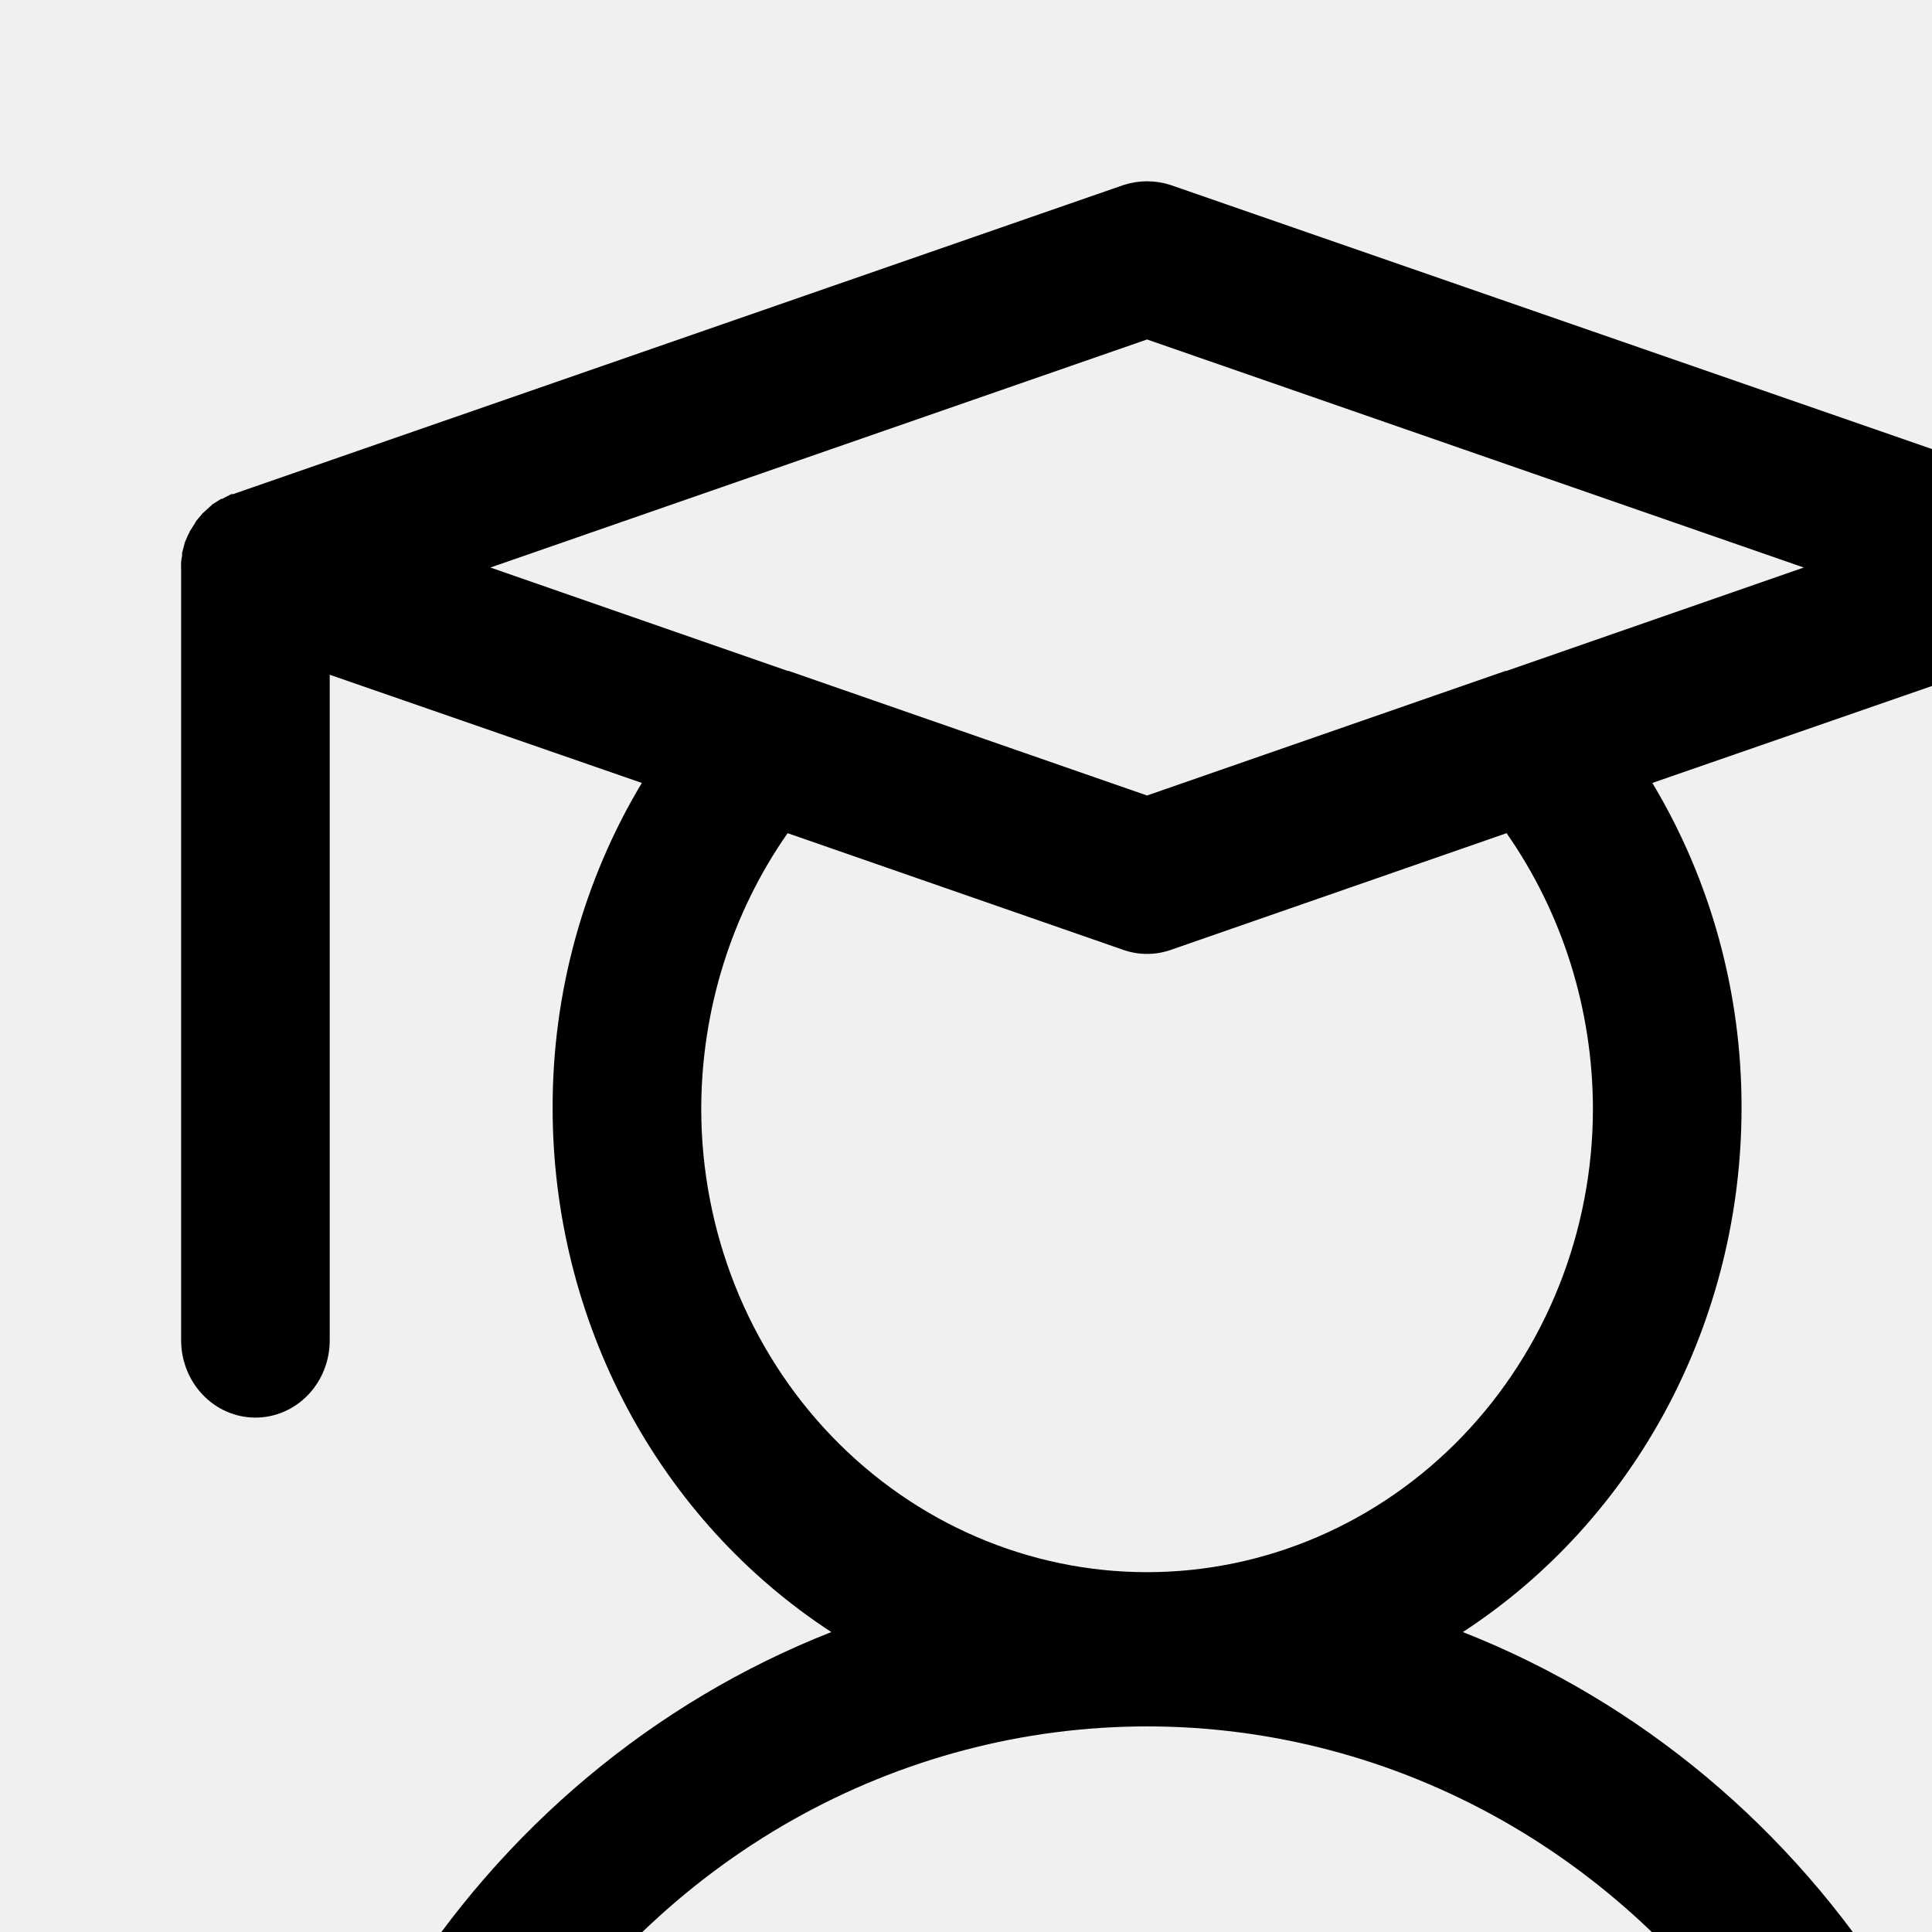
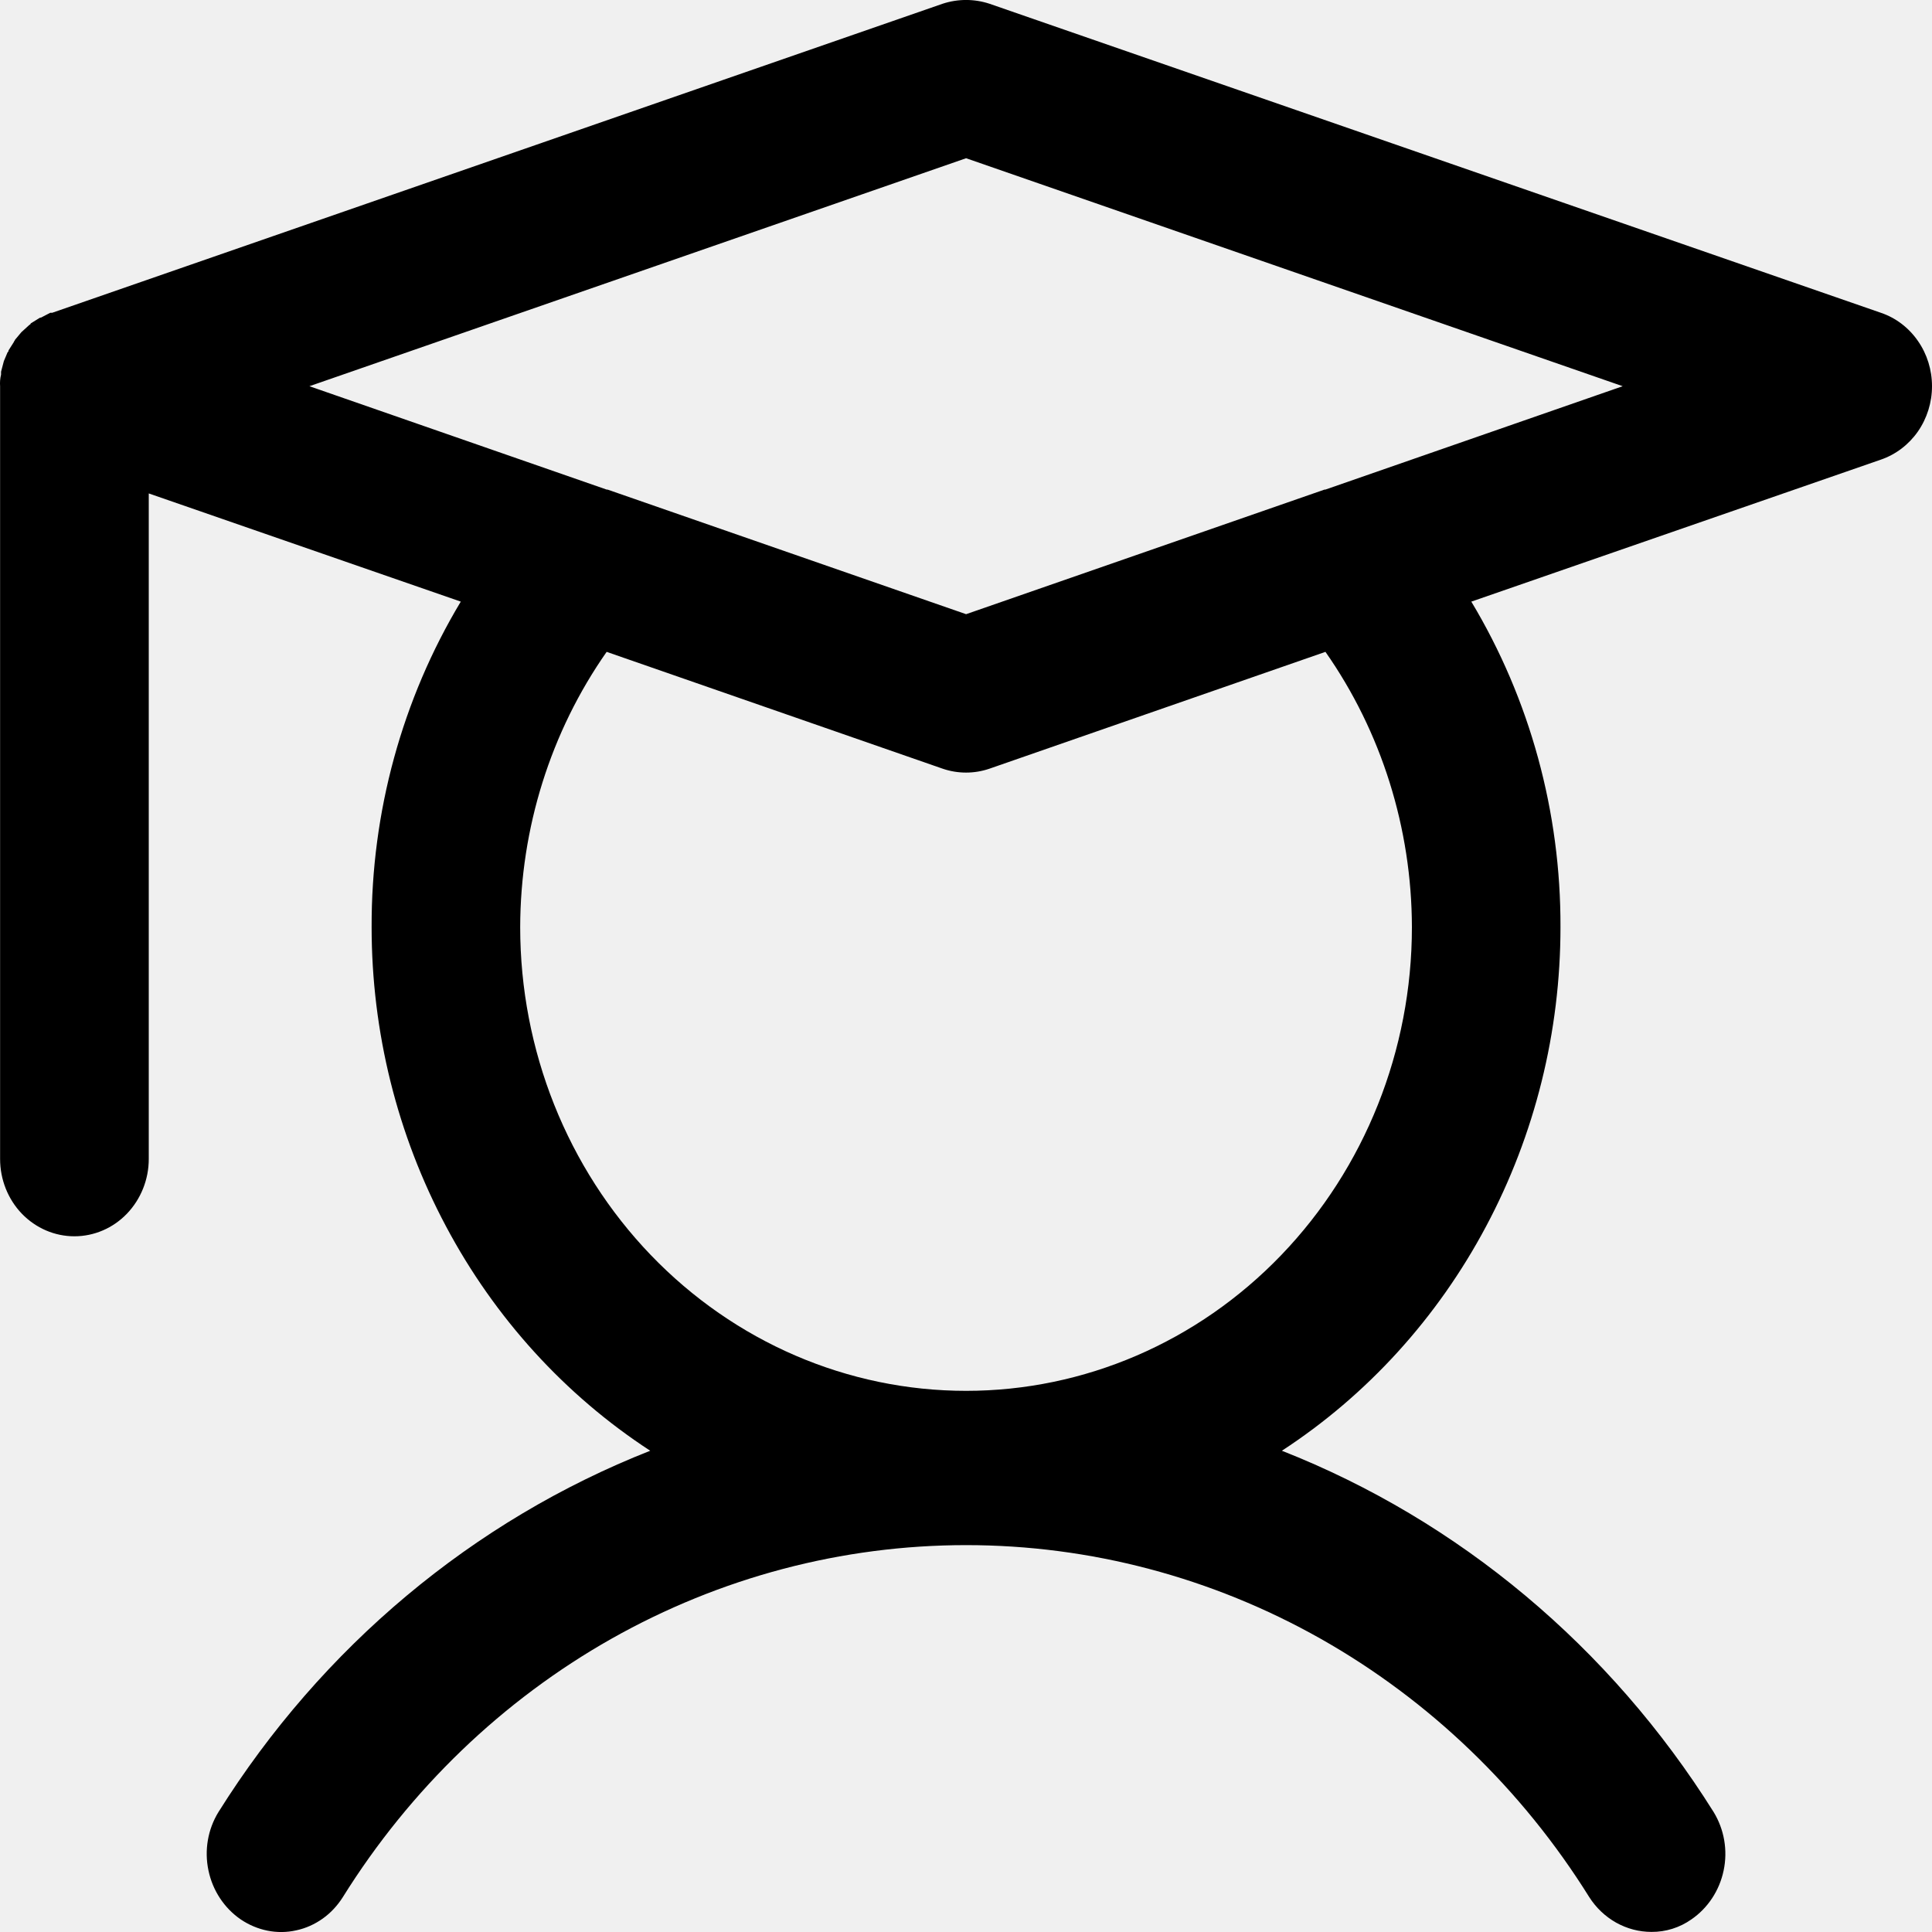
- <svg xmlns="http://www.w3.org/2000/svg" width="24" height="24" viewBox="0 0 24 24" fill="none">
-   <g clip-path="url(#clip0_1396_10148)">
-     <path d="M25.614 6.138L14.538 2.297C14.35 2.237 14.149 2.237 13.961 2.297L2.896 6.138H2.873L2.758 6.198H2.746L2.631 6.27C2.631 6.282 2.619 6.282 2.608 6.294L2.516 6.378L2.435 6.474C2.435 6.486 2.423 6.486 2.423 6.498L2.354 6.606C2.354 6.618 2.354 6.618 2.343 6.63L2.296 6.738L2.262 6.87V6.906C2.25 6.953 2.247 7.001 2.25 7.05V16.65C2.25 16.905 2.348 17.149 2.521 17.329C2.694 17.509 2.928 17.61 3.173 17.61C3.418 17.61 3.653 17.509 3.826 17.329C3.999 17.149 4.096 16.905 4.096 16.65V8.382L7.973 9.726C7.245 10.938 6.861 12.34 6.865 13.77C6.866 15.07 7.184 16.349 7.789 17.487C8.394 18.624 9.268 19.584 10.327 20.274C8.126 21.14 6.247 22.712 4.962 24.762C4.831 24.978 4.786 25.238 4.838 25.487C4.89 25.737 5.034 25.955 5.239 26.095C5.339 26.164 5.452 26.212 5.57 26.235C5.689 26.259 5.81 26.258 5.929 26.232C6.047 26.206 6.159 26.157 6.258 26.086C6.357 26.015 6.442 25.924 6.508 25.819C7.345 24.476 8.493 23.373 9.845 22.609C11.197 21.846 12.711 21.446 14.249 21.446C15.788 21.446 17.302 21.846 18.654 22.609C20.006 23.373 21.154 24.476 21.991 25.819C22.076 25.952 22.19 26.061 22.325 26.136C22.46 26.212 22.611 26.251 22.764 26.25C22.941 26.253 23.114 26.198 23.26 26.095C23.465 25.955 23.609 25.737 23.661 25.487C23.713 25.238 23.668 24.978 23.537 24.762C22.252 22.712 20.373 21.14 18.172 20.274C19.231 19.584 20.105 18.624 20.71 17.487C21.315 16.349 21.633 15.07 21.634 13.77C21.638 12.34 21.254 10.938 20.526 9.726L25.614 7.962C25.799 7.899 25.959 7.776 26.073 7.613C26.188 7.449 26.249 7.252 26.249 7.05C26.249 6.847 26.188 6.65 26.073 6.487C25.959 6.323 25.799 6.201 25.614 6.138ZM19.788 13.77C19.788 15.298 19.204 16.763 18.166 17.843C17.127 18.923 15.718 19.53 14.249 19.53C12.781 19.53 11.372 18.923 10.333 17.843C9.295 16.763 8.711 15.298 8.711 13.77C8.714 12.541 9.089 11.344 9.784 10.35L13.961 11.802C14.148 11.866 14.351 11.866 14.538 11.802L18.715 10.35C19.41 11.344 19.785 12.541 19.788 13.77ZM18.715 8.334H18.703L14.249 9.882L9.796 8.334H9.784L6.092 7.05L14.249 4.217L22.407 7.05L18.715 8.334Z" fill="black" />
-   </g>
-   <defs>
-     <clipPath id="clip0_1396_10148">
-       <rect width="24" height="24" fill="white" />
-     </clipPath>
-   </defs>
+ <svg xmlns="http://www.w3.org/2000/svg" width="20" height="20" viewBox="0 0 20 20" fill="none">
+   <path d="M19.471 3.238L10.241 0.038C10.084 -0.013 9.917 -0.013 9.76 0.038L0.54 3.238H0.52L0.424 3.288H0.415L0.318 3.348C0.318 3.358 0.309 3.358 0.299 3.368L0.222 3.438L0.155 3.518C0.155 3.528 0.145 3.528 0.145 3.538L0.088 3.628C0.088 3.638 0.088 3.638 0.078 3.648L0.04 3.738L0.011 3.848V3.878C0.001 3.917 -0.002 3.958 0.001 3.998V11.998C0.001 12.21 0.082 12.414 0.226 12.564C0.371 12.714 0.566 12.798 0.77 12.798C0.974 12.798 1.17 12.714 1.314 12.564C1.458 12.414 1.54 12.21 1.54 11.998V5.108L4.77 6.228C4.163 7.238 3.843 8.407 3.847 9.598C3.847 10.682 4.112 11.747 4.617 12.695C5.121 13.643 5.849 14.443 6.731 15.018C4.897 15.74 3.332 17.05 2.261 18.759C2.151 18.938 2.114 19.155 2.158 19.363C2.201 19.57 2.321 19.752 2.491 19.869C2.575 19.926 2.669 19.966 2.768 19.986C2.867 20.006 2.968 20.005 3.066 19.983C3.165 19.962 3.258 19.92 3.341 19.861C3.424 19.802 3.494 19.726 3.549 19.639C4.247 18.52 5.203 17.601 6.33 16.964C7.457 16.328 8.718 15.995 10.001 15.995C11.283 15.995 12.544 16.328 13.671 16.964C14.798 17.601 15.754 18.52 16.452 19.639C16.522 19.749 16.618 19.84 16.73 19.903C16.843 19.966 16.968 19.999 17.096 19.999C17.244 20 17.388 19.955 17.51 19.869C17.68 19.752 17.8 19.57 17.843 19.363C17.887 19.155 17.849 18.938 17.74 18.759C16.669 17.05 15.104 15.74 13.27 15.018C14.152 14.443 14.88 13.643 15.384 12.695C15.889 11.747 16.154 10.682 16.154 9.598C16.158 8.407 15.838 7.238 15.231 6.228L19.471 4.758C19.625 4.705 19.759 4.603 19.854 4.467C19.949 4.33 20 4.166 20 3.998C20 3.829 19.949 3.665 19.854 3.529C19.759 3.392 19.625 3.29 19.471 3.238ZM14.616 9.598C14.616 10.871 14.129 12.092 13.264 12.992C12.398 13.893 11.225 14.398 10.001 14.398C8.776 14.398 7.603 13.893 6.737 12.992C5.872 12.092 5.385 10.871 5.385 9.598C5.387 8.574 5.7 7.576 6.28 6.748L9.76 7.958C9.916 8.011 10.085 8.011 10.241 7.958L13.721 6.748C14.301 7.576 14.614 8.574 14.616 9.598ZM13.721 5.068H13.712L10.001 6.358L6.289 5.068H6.28L3.203 3.998L10.001 1.638L16.798 3.998L13.721 5.068Z" fill="black" />
</svg>
